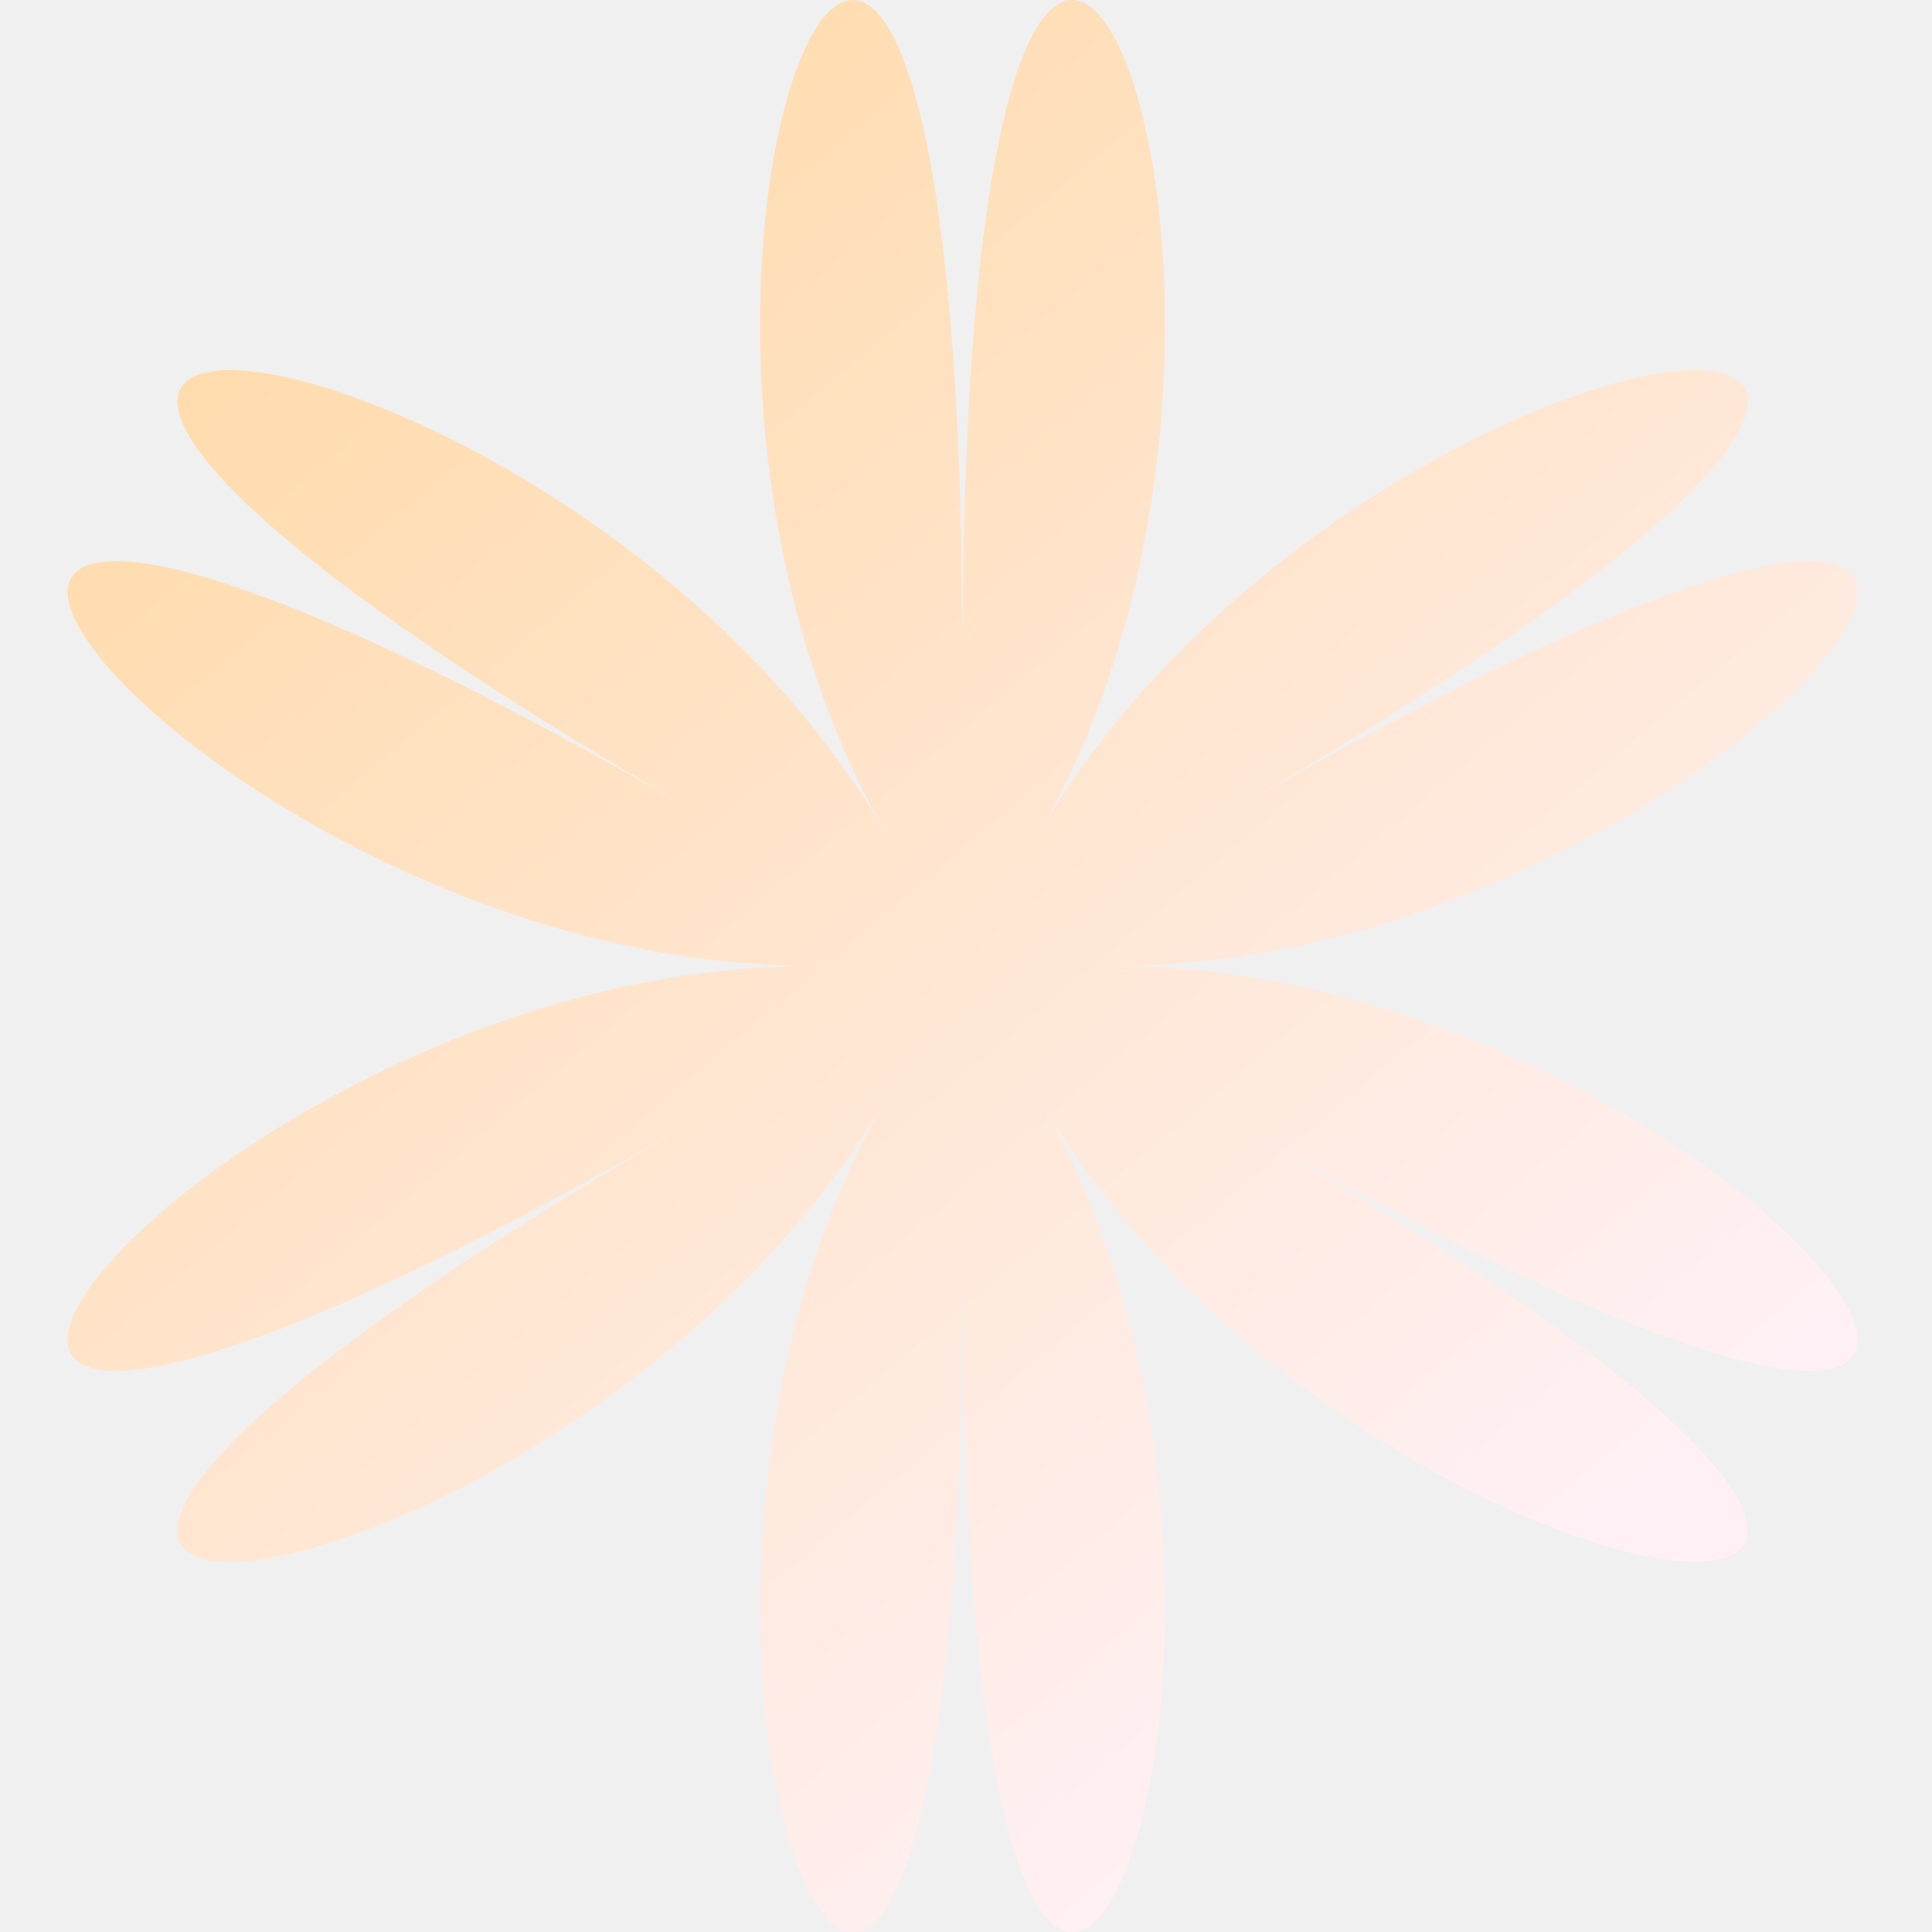
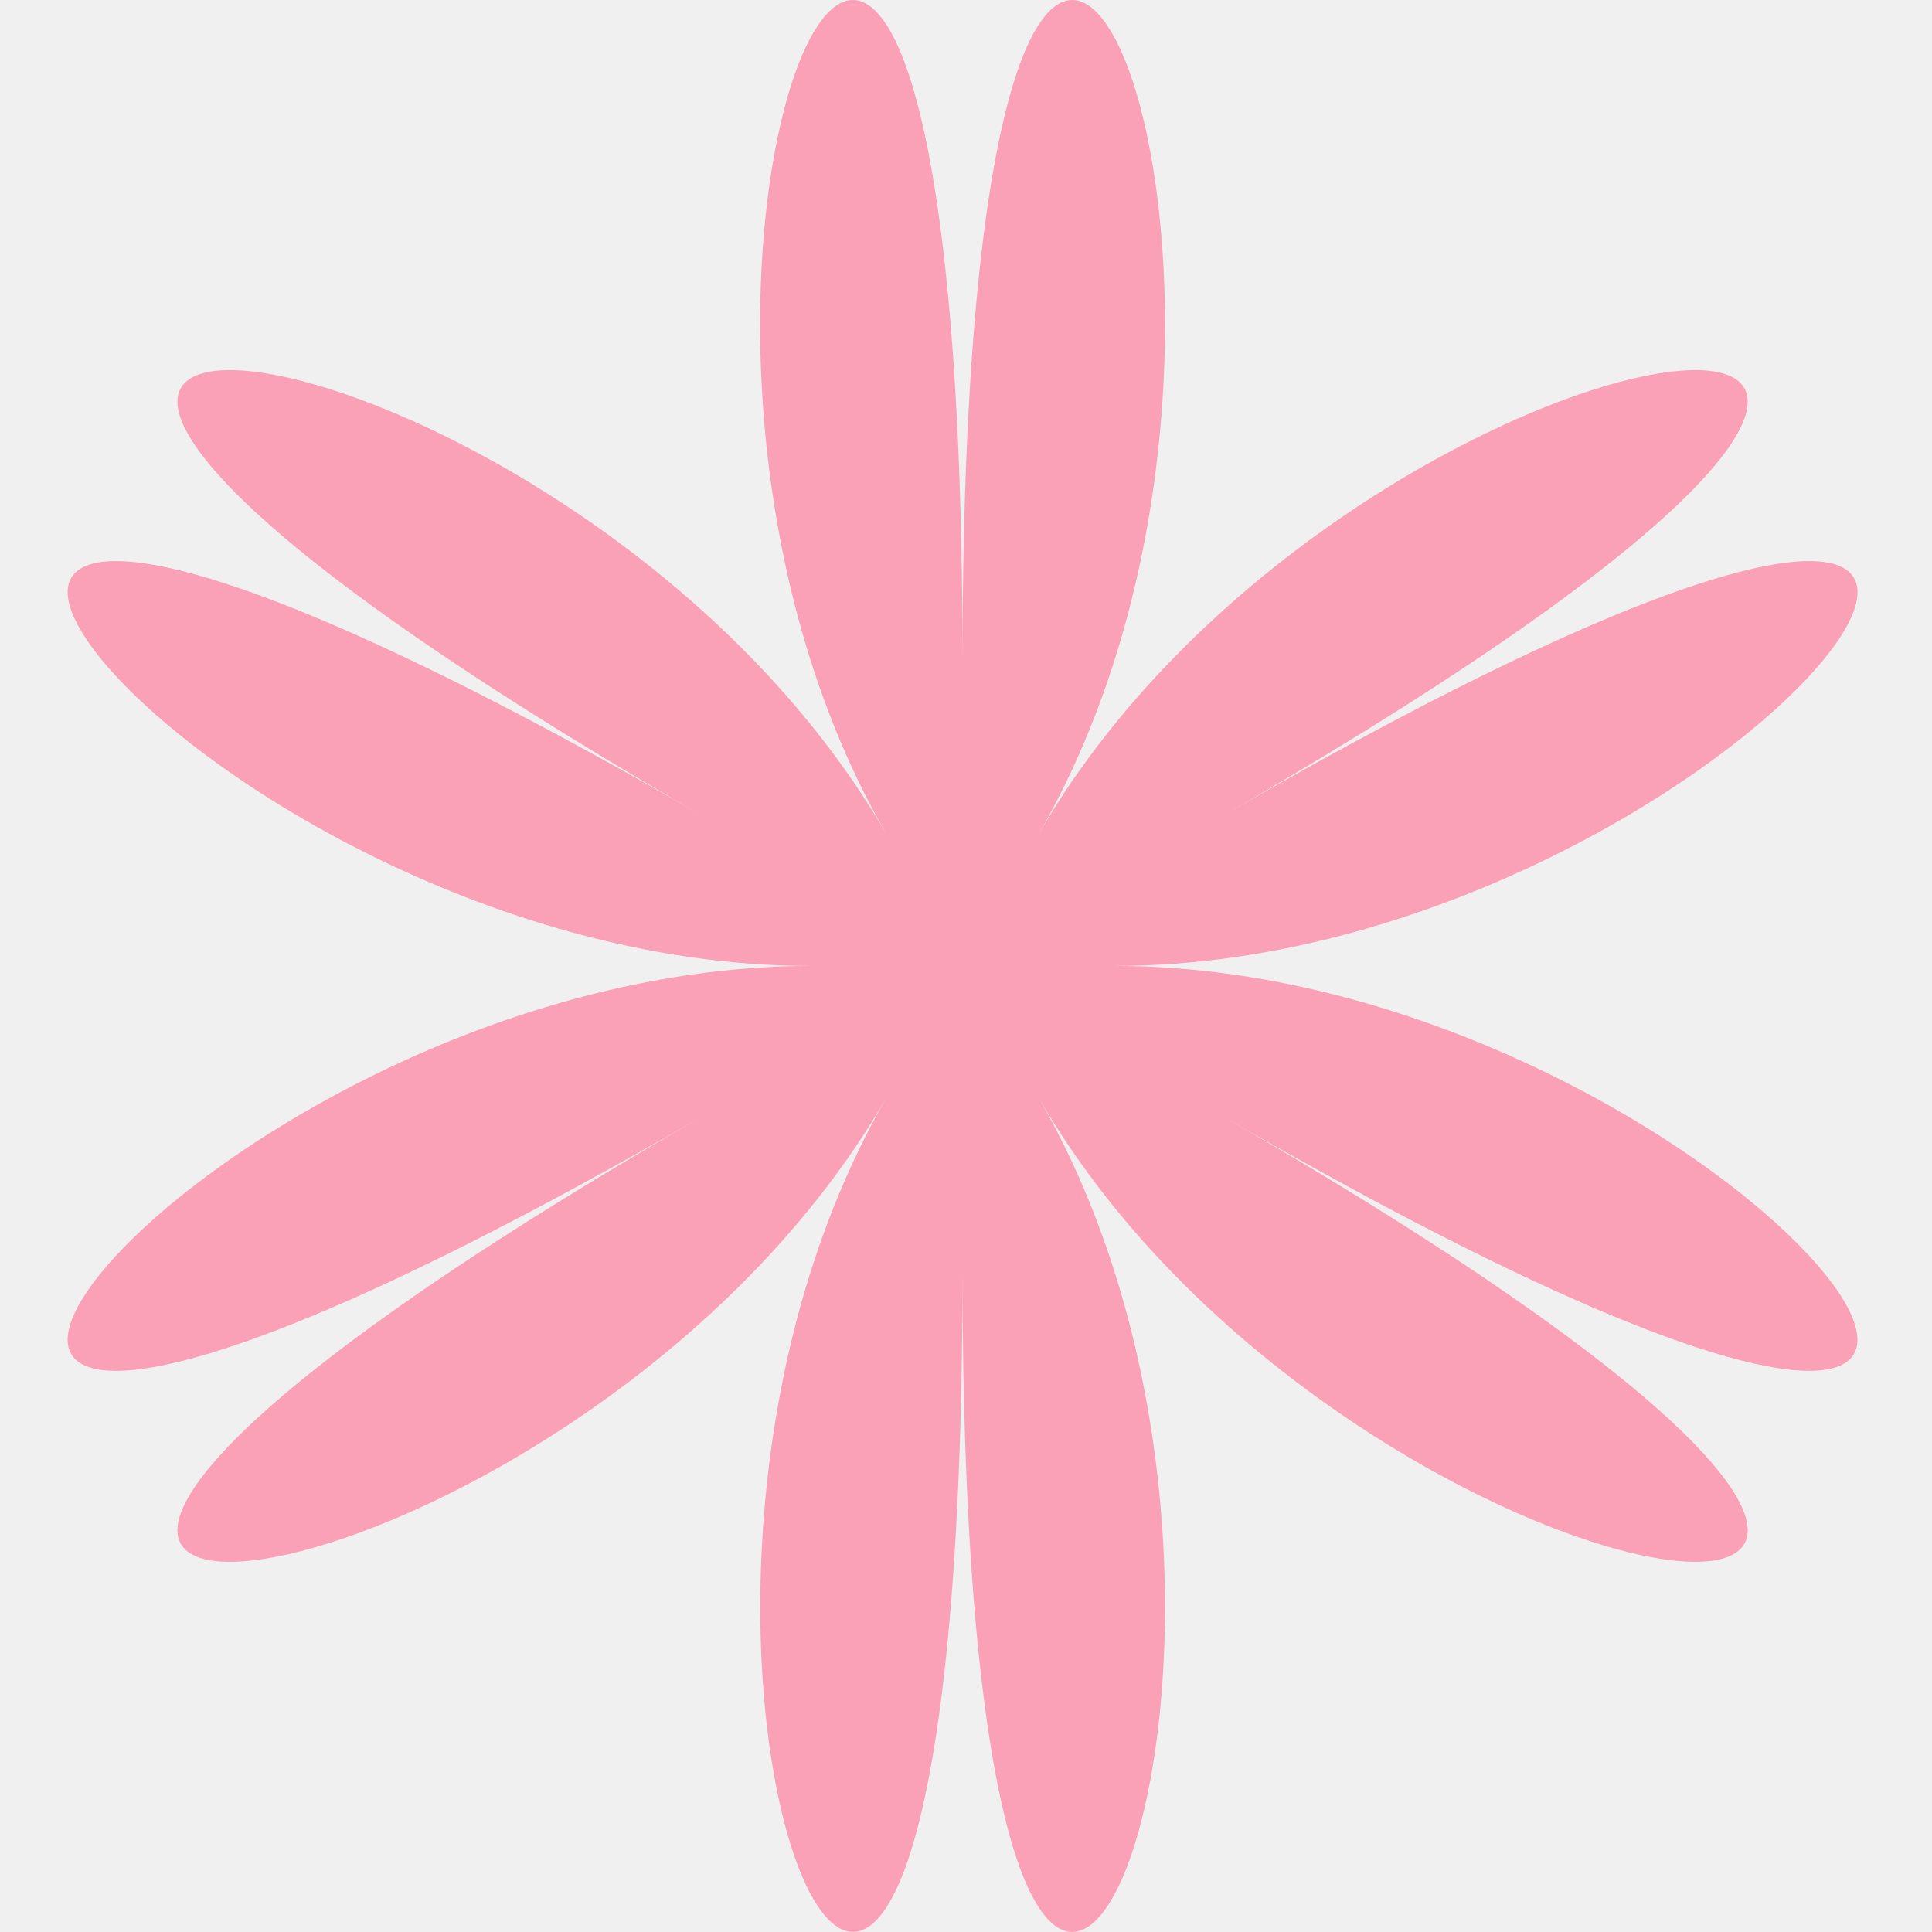
<svg xmlns="http://www.w3.org/2000/svg" width="200" height="200" viewBox="0 0 200 200" fill="none">
  <g clip-path="url(#clip0_119_294)">
    <path d="M99.64 68.482C99.64 -65.427 141.001 28.36 107.521 86.353C141.001 28.36 242.909 17.284 126.935 84.244C242.909 17.284 182.373 99.995 115.402 99.995C182.351 99.995 242.909 182.706 126.935 115.756C242.909 182.706 141.001 171.629 107.521 113.637C141.001 171.629 99.64 265.427 99.64 131.507C99.64 265.427 58.333 171.629 91.759 113.637C58.29 171.629 -43.618 182.706 72.356 115.756C-43.618 182.706 16.918 99.995 83.889 99.995C16.929 99.995 -43.618 17.284 72.356 84.244C-43.618 17.284 58.29 28.36 91.759 86.353C58.29 28.36 99.64 -65.427 99.64 68.482Z" fill="url(#paint0_linear_119_294)" />
  </g>
  <defs>
    <linearGradient id="paint0_linear_119_294" x1="32.477" y1="18.998" x2="155.898" y2="165.34" gradientUnits="userSpaceOnUse">
-       <stop stop-color="#ffdbaa" />
-       <stop offset="1" stop-color="#fff0f5" />
+       <stop stop-color="#fba1b7" />
+       <stop offset="1" stop-color="#fba1b7" />
    </linearGradient>
    <clipPath id="clip0_119_294">
      <rect width="200" height="200" fill="white" />
    </clipPath>
  </defs>
</svg>
